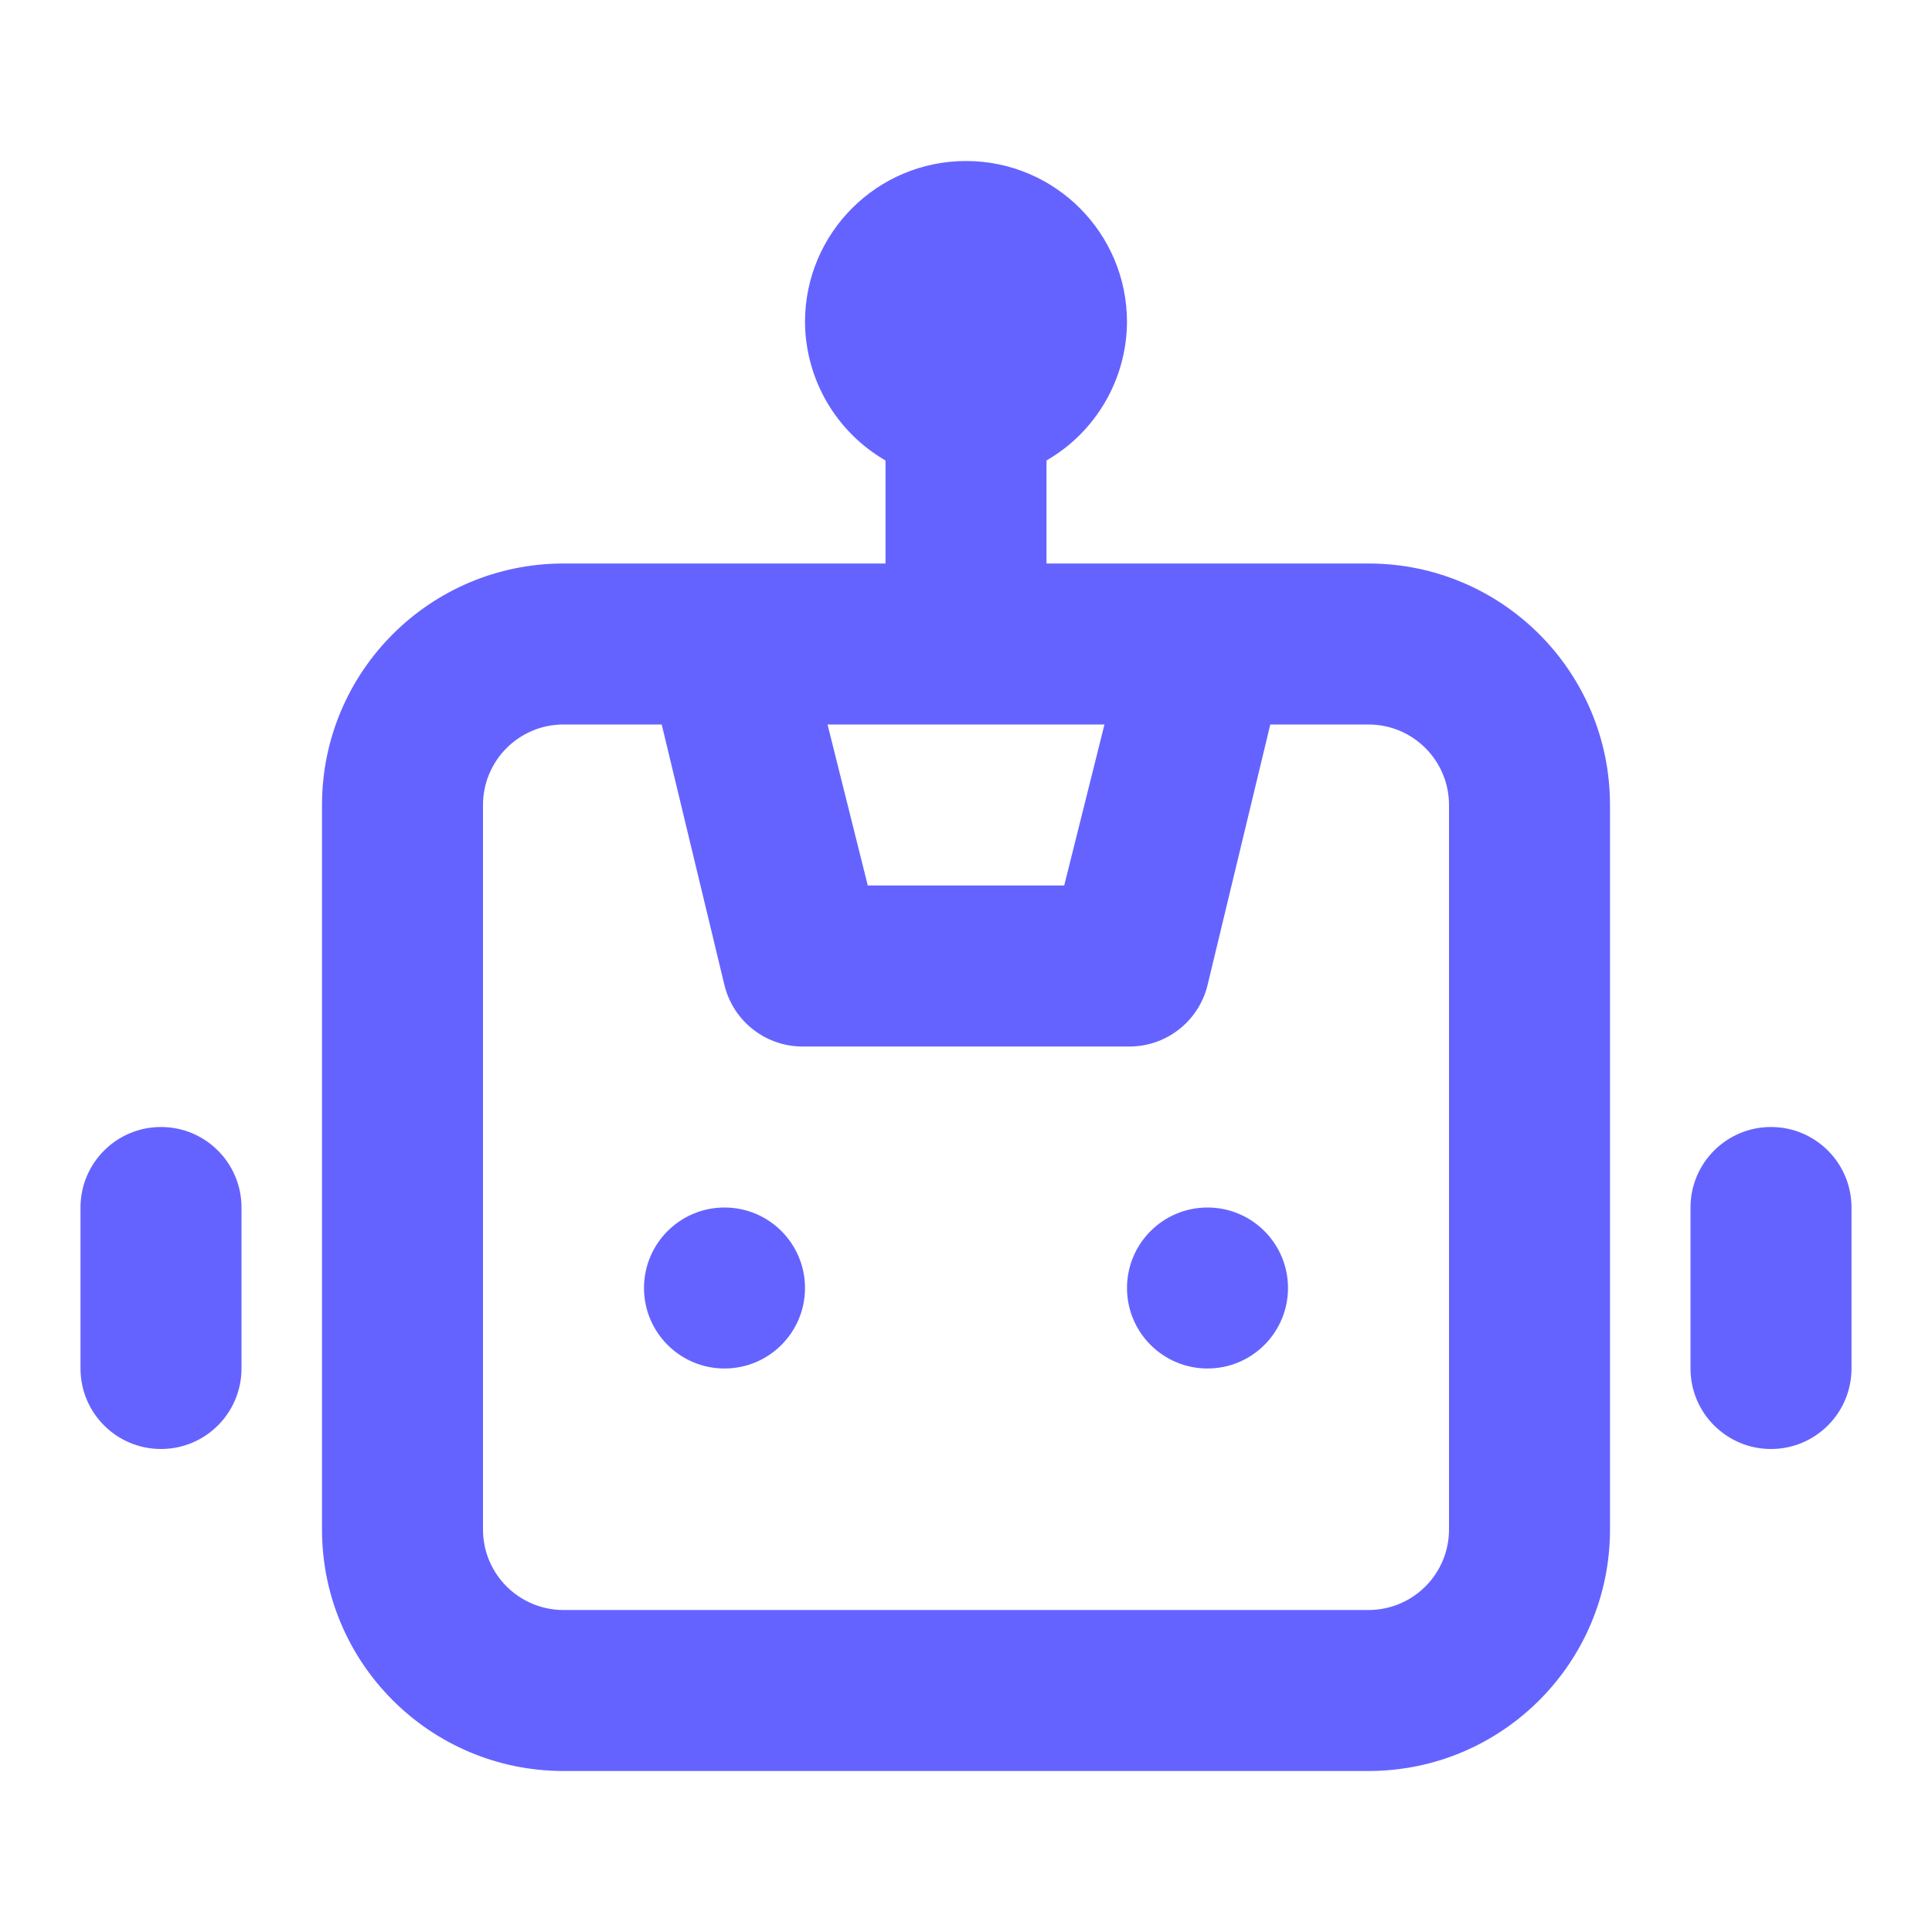
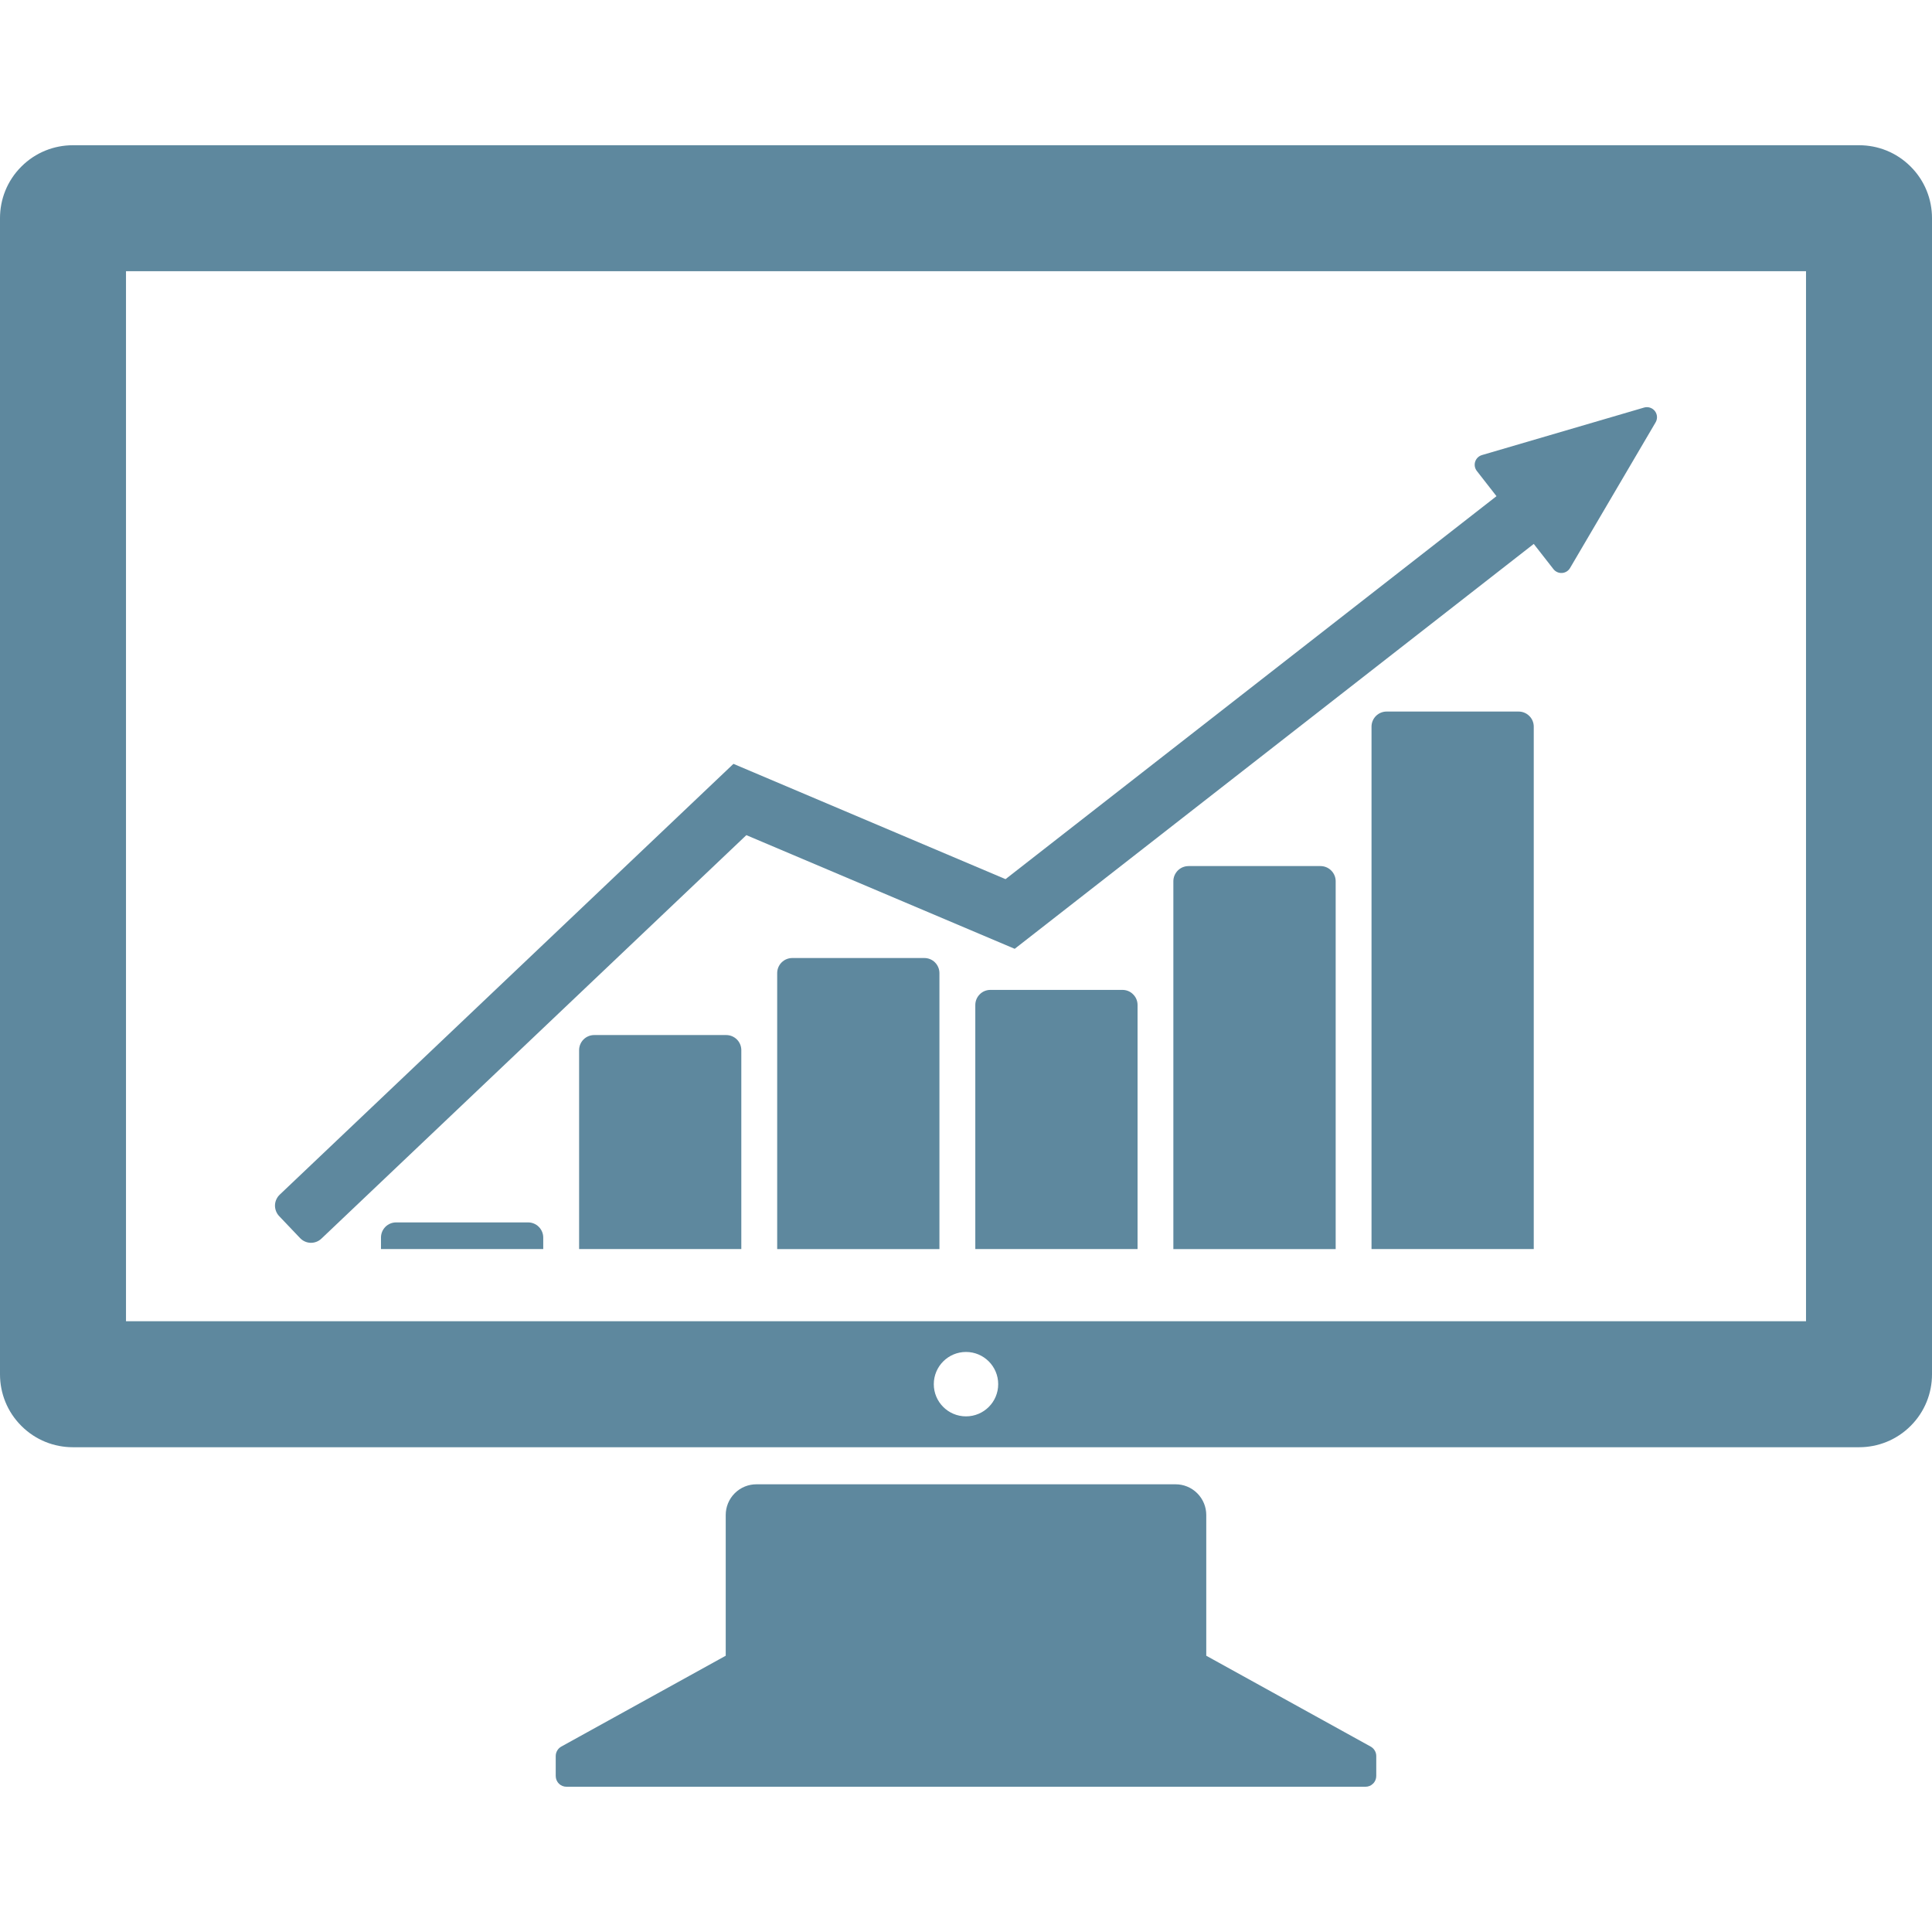
- <svg xmlns="http://www.w3.org/2000/svg" data-name="Layer 1" viewBox="0 0 24 24">
-   <path d="M9,15a1,1,0,1,0,1,1A1,1,0,0,0,9,15ZM2,14a1,1,0,0,0-1,1v2a1,1,0,0,0,2,0V15A1,1,0,0,0,2,14Zm20,0a1,1,0,0,0-1,1v2a1,1,0,0,0,2,0V15A1,1,0,0,0,22,14ZM17,7H13V5.72A2,2,0,0,0,14,4a2,2,0,0,0-4,0,2,2,0,0,0,1,1.72V7H7a3,3,0,0,0-3,3v9a3,3,0,0,0,3,3H17a3,3,0,0,0,3-3V10A3,3,0,0,0,17,7ZM13.72,9l-.5,2H10.78l-.5-2ZM18,19a1,1,0,0,1-1,1H7a1,1,0,0,1-1-1V10A1,1,0,0,1,7,9H8.22L9,12.24A1,1,0,0,0,10,13h4a1,1,0,0,0,1-.76L15.78,9H17a1,1,0,0,1,1,1Zm-3-4a1,1,0,1,0,1,1A1,1,0,0,0,15,15Z" fill="#6563ff" />
+ <svg xmlns="http://www.w3.org/2000/svg" enable-background="new 0 0 200 200" height="200px" id="Layer_1" version="1.1" viewBox="0 0 200 200" width="200px" xml:space="preserve">
+   <g>
+     <path d="M124.872,171.401v-14.57c0-0.812-0.311-1.626-0.932-2.247c-0.619-0.621-1.43-0.93-2.244-0.93H78.303   c-0.813,0-1.625,0.309-2.246,0.93c-0.62,0.621-0.93,1.436-0.93,2.247v14.57l-17.026,9.406c-0.166,0.097-0.313,0.23-0.417,0.412   c-0.104,0.175-0.156,0.372-0.156,0.565v2.064c0,0.286,0.108,0.572,0.327,0.788c0.216,0.22,0.5,0.327,0.787,0.327h82.715   c0.286,0,0.57-0.107,0.786-0.327c0.22-0.216,0.327-0.502,0.327-0.788v-2.064c0-0.193-0.05-0.391-0.156-0.565   c-0.104-0.182-0.251-0.315-0.42-0.412L124.872,171.401z" fill="#5E889E" />
+     <path d="M197.789,17.244c-1.473-1.475-3.4-2.209-5.329-2.209H7.541c-1.93,0-3.859,0.735-5.33,2.209   C0.735,18.716,0,20.645,0,22.573v119.702c0,1.93,0.734,3.86,2.211,5.333c1.471,1.473,3.399,2.209,5.33,2.209H192.46   c1.929,0,3.856-0.736,5.329-2.209c1.475-1.473,2.211-3.403,2.211-5.333V22.573C200,20.645,199.264,18.716,197.789,17.244z    M100,146.622c-1.841,0-3.334-1.491-3.334-3.332s1.493-3.336,3.334-3.336c1.843,0,3.333,1.495,3.333,3.336   S101.843,146.622,100,146.622z M186.958,136.774H13.043V28.077h173.915V136.774z" fill="#5E889E" />
+     <g>
+       <path d="M41.008,126.543c-0.403,0-0.803,0.152-1.11,0.457c-0.309,0.313-0.459,0.711-0.459,1.112v1.19h16.797v-1.19    c0-0.401-0.154-0.8-0.463-1.112c-0.303-0.305-0.707-0.457-1.104-0.457H41.008z" fill="#5E889E" />
+       <path d="M61.513,107.148c-0.398,0-0.801,0.152-1.106,0.457c-0.307,0.309-0.458,0.711-0.458,1.112v20.585h16.792    v-20.585c0-0.401-0.15-0.804-0.458-1.112c-0.309-0.305-0.707-0.457-1.11-0.457H61.513z" fill="#5E889E" />
+       <path d="M82.022,99.174c-0.402,0-0.802,0.15-1.11,0.456c-0.307,0.309-0.458,0.71-0.458,1.112v28.562H97.25v-28.562    c0-0.402-0.153-0.803-0.459-1.112c-0.301-0.305-0.707-0.456-1.108-0.456H82.022z" fill="#5E889E" />
+       <path d="M102.532,102.474c-0.403,0-0.804,0.148-1.108,0.457c-0.309,0.309-0.461,0.707-0.461,1.112v25.26h16.797    v-25.26c0-0.405-0.15-0.804-0.463-1.112c-0.303-0.309-0.703-0.457-1.104-0.457H102.532z" fill="#5E889E" />
+       <path d="M123.039,89.657c-0.405,0-0.806,0.154-1.112,0.458c-0.305,0.309-0.461,0.708-0.461,1.11v38.079h16.803    V91.224c0-0.401-0.156-0.801-0.465-1.11c-0.302-0.303-0.703-0.458-1.106-0.458H123.039z" fill="#5E889E" />
+       <path d="M143.546,73.659c-0.402,0-0.802,0.152-1.11,0.459c-0.303,0.305-0.457,0.708-0.457,1.108v54.076h16.795    V75.227c0-0.4-0.15-0.804-0.46-1.108c-0.305-0.307-0.708-0.459-1.107-0.459H143.546z" fill="#5E889E" />
+       <path d="M171.387,43.723c0.212-0.359,0.195-0.824-0.075-1.173c-0.271-0.346-0.721-0.476-1.119-0.359l-16.78,4.917    c-0.319,0.095-0.591,0.338-0.703,0.682c-0.111,0.344-0.033,0.701,0.17,0.963l2.036,2.611l-50.824,39.645L75.926,79.074    l-46.971,44.598c-0.29,0.279-0.476,0.662-0.489,1.097c-0.005,0.432,0.154,0.83,0.434,1.124l2.161,2.271    c0.277,0.29,0.664,0.48,1.095,0.491c0.433,0.008,0.831-0.156,1.121-0.436l43.985-41.765l27.78,11.767l53.732-41.914l2.036,2.607    c0.204,0.26,0.531,0.424,0.889,0.4c0.36-0.024,0.664-0.223,0.833-0.515L171.387,43.723z" fill="#5E889E" />
+     </g>
+   </g>
</svg>
